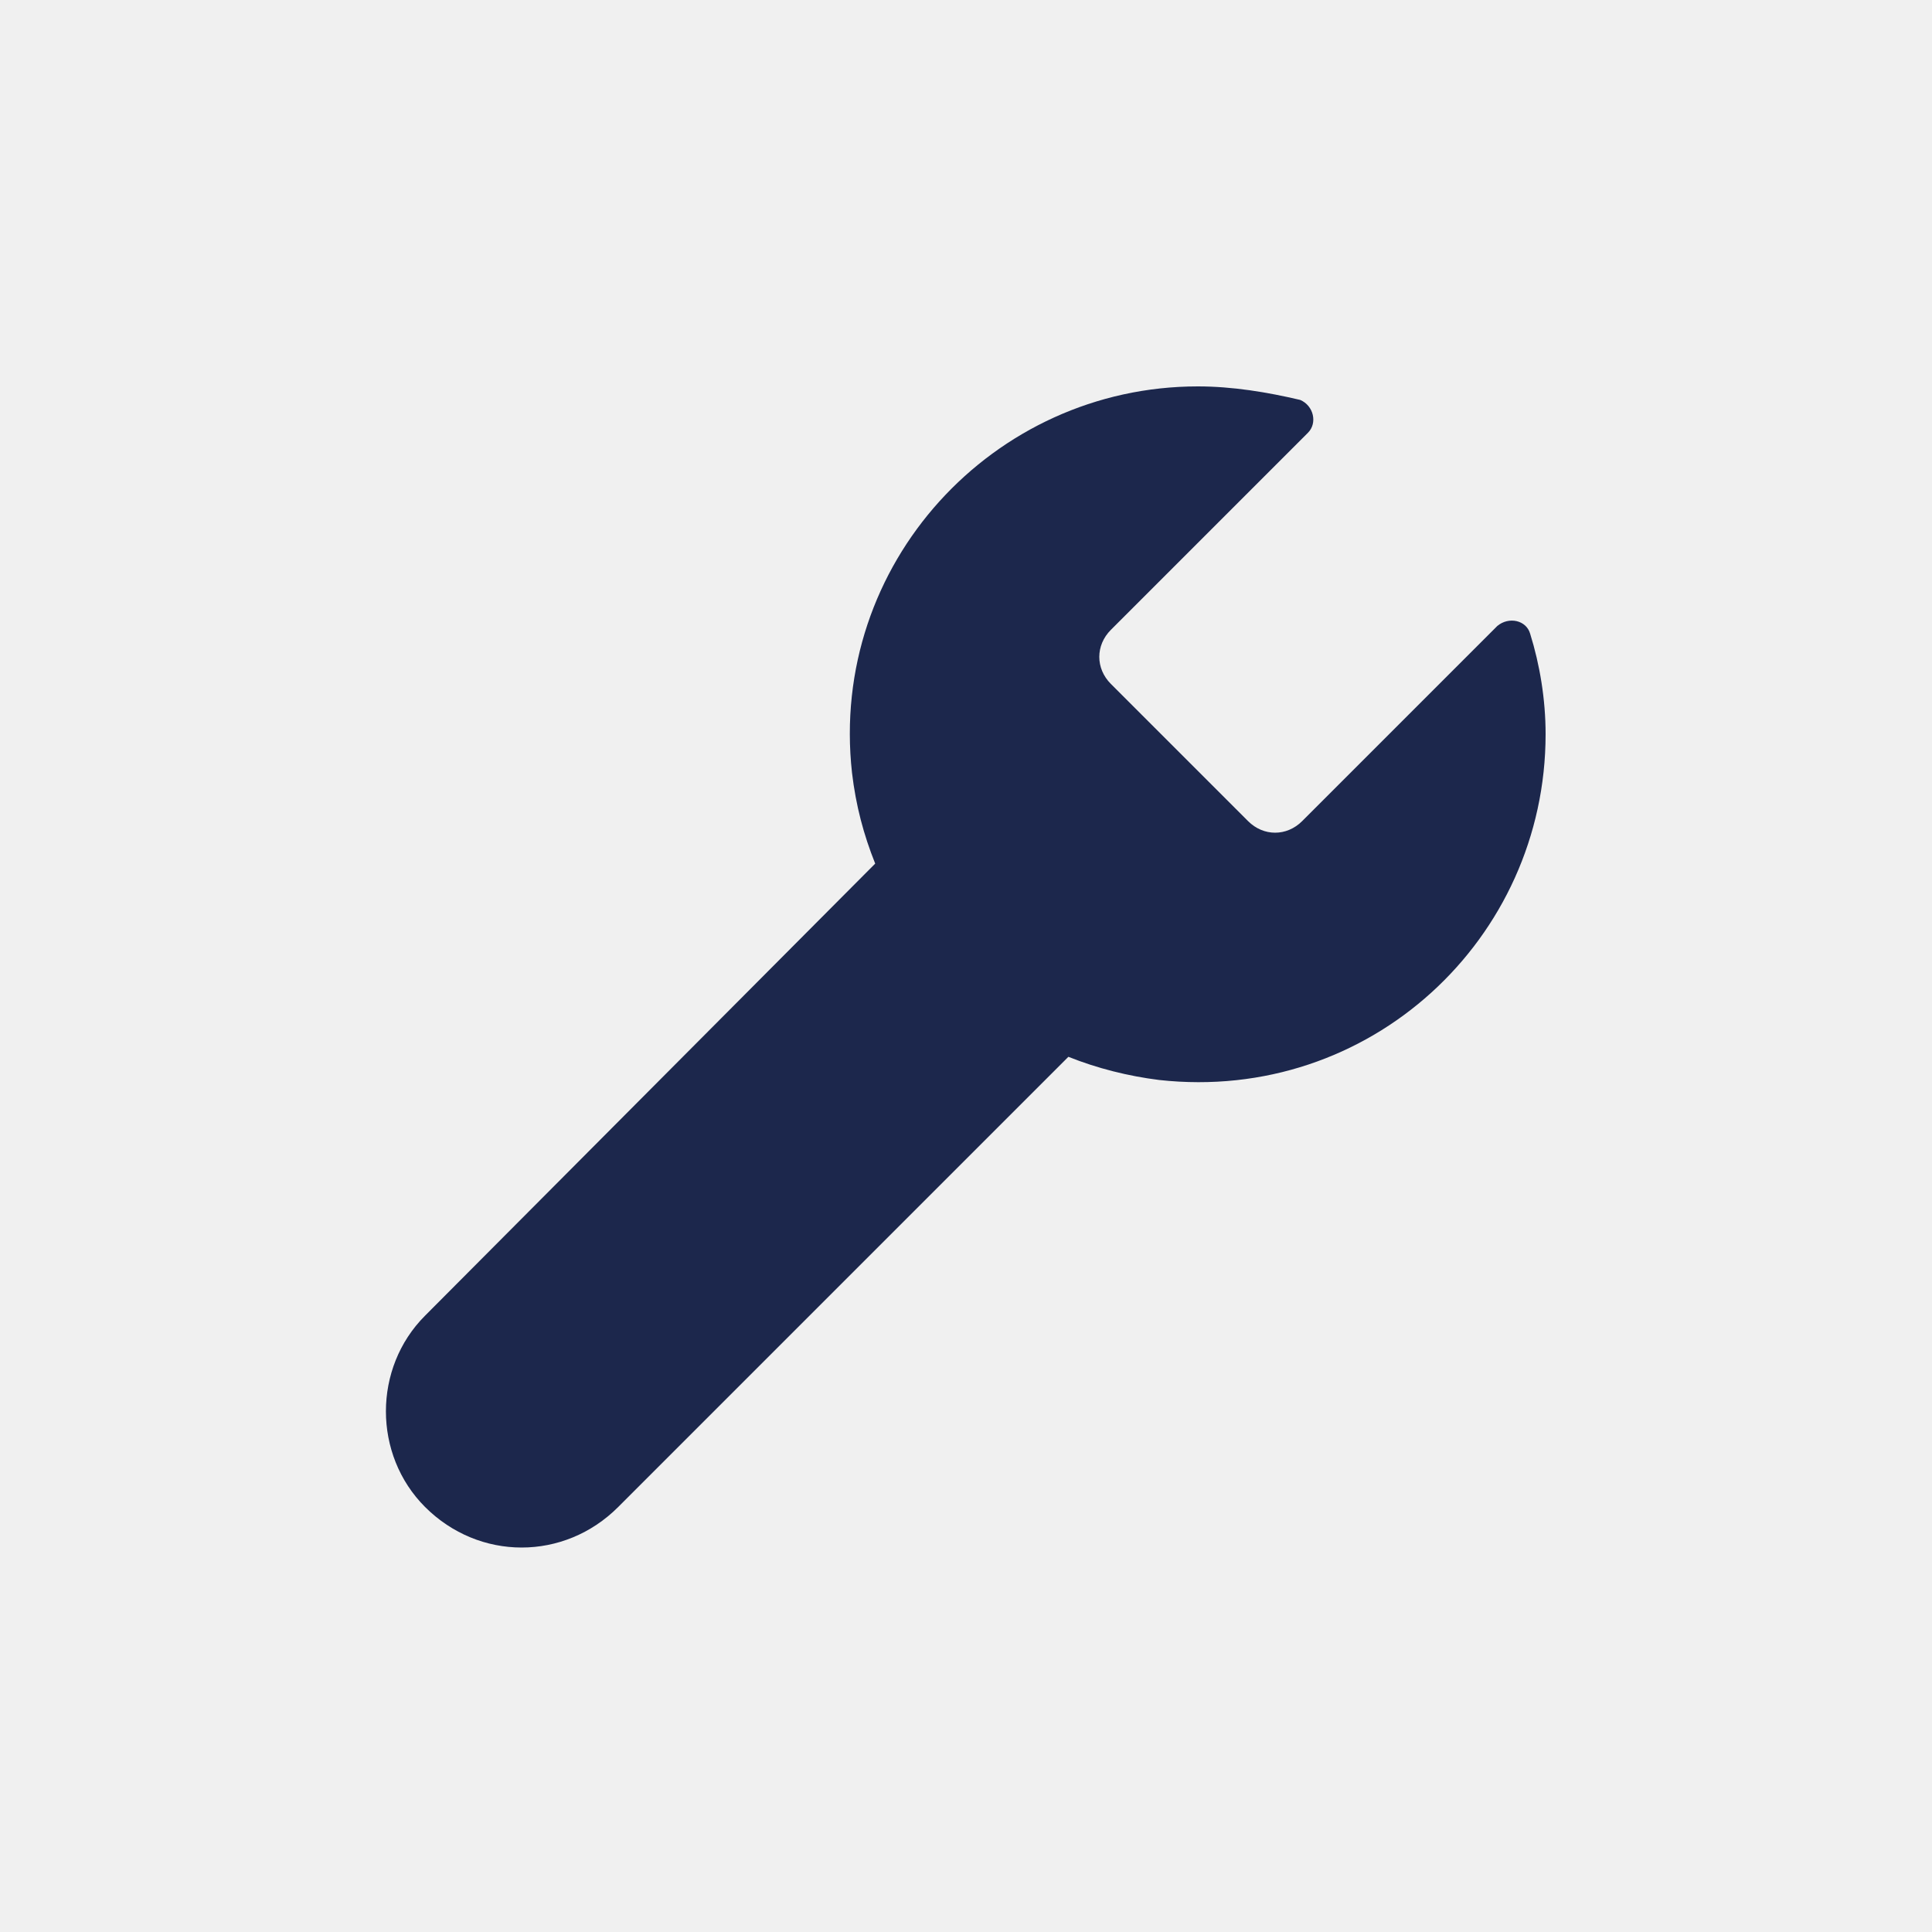
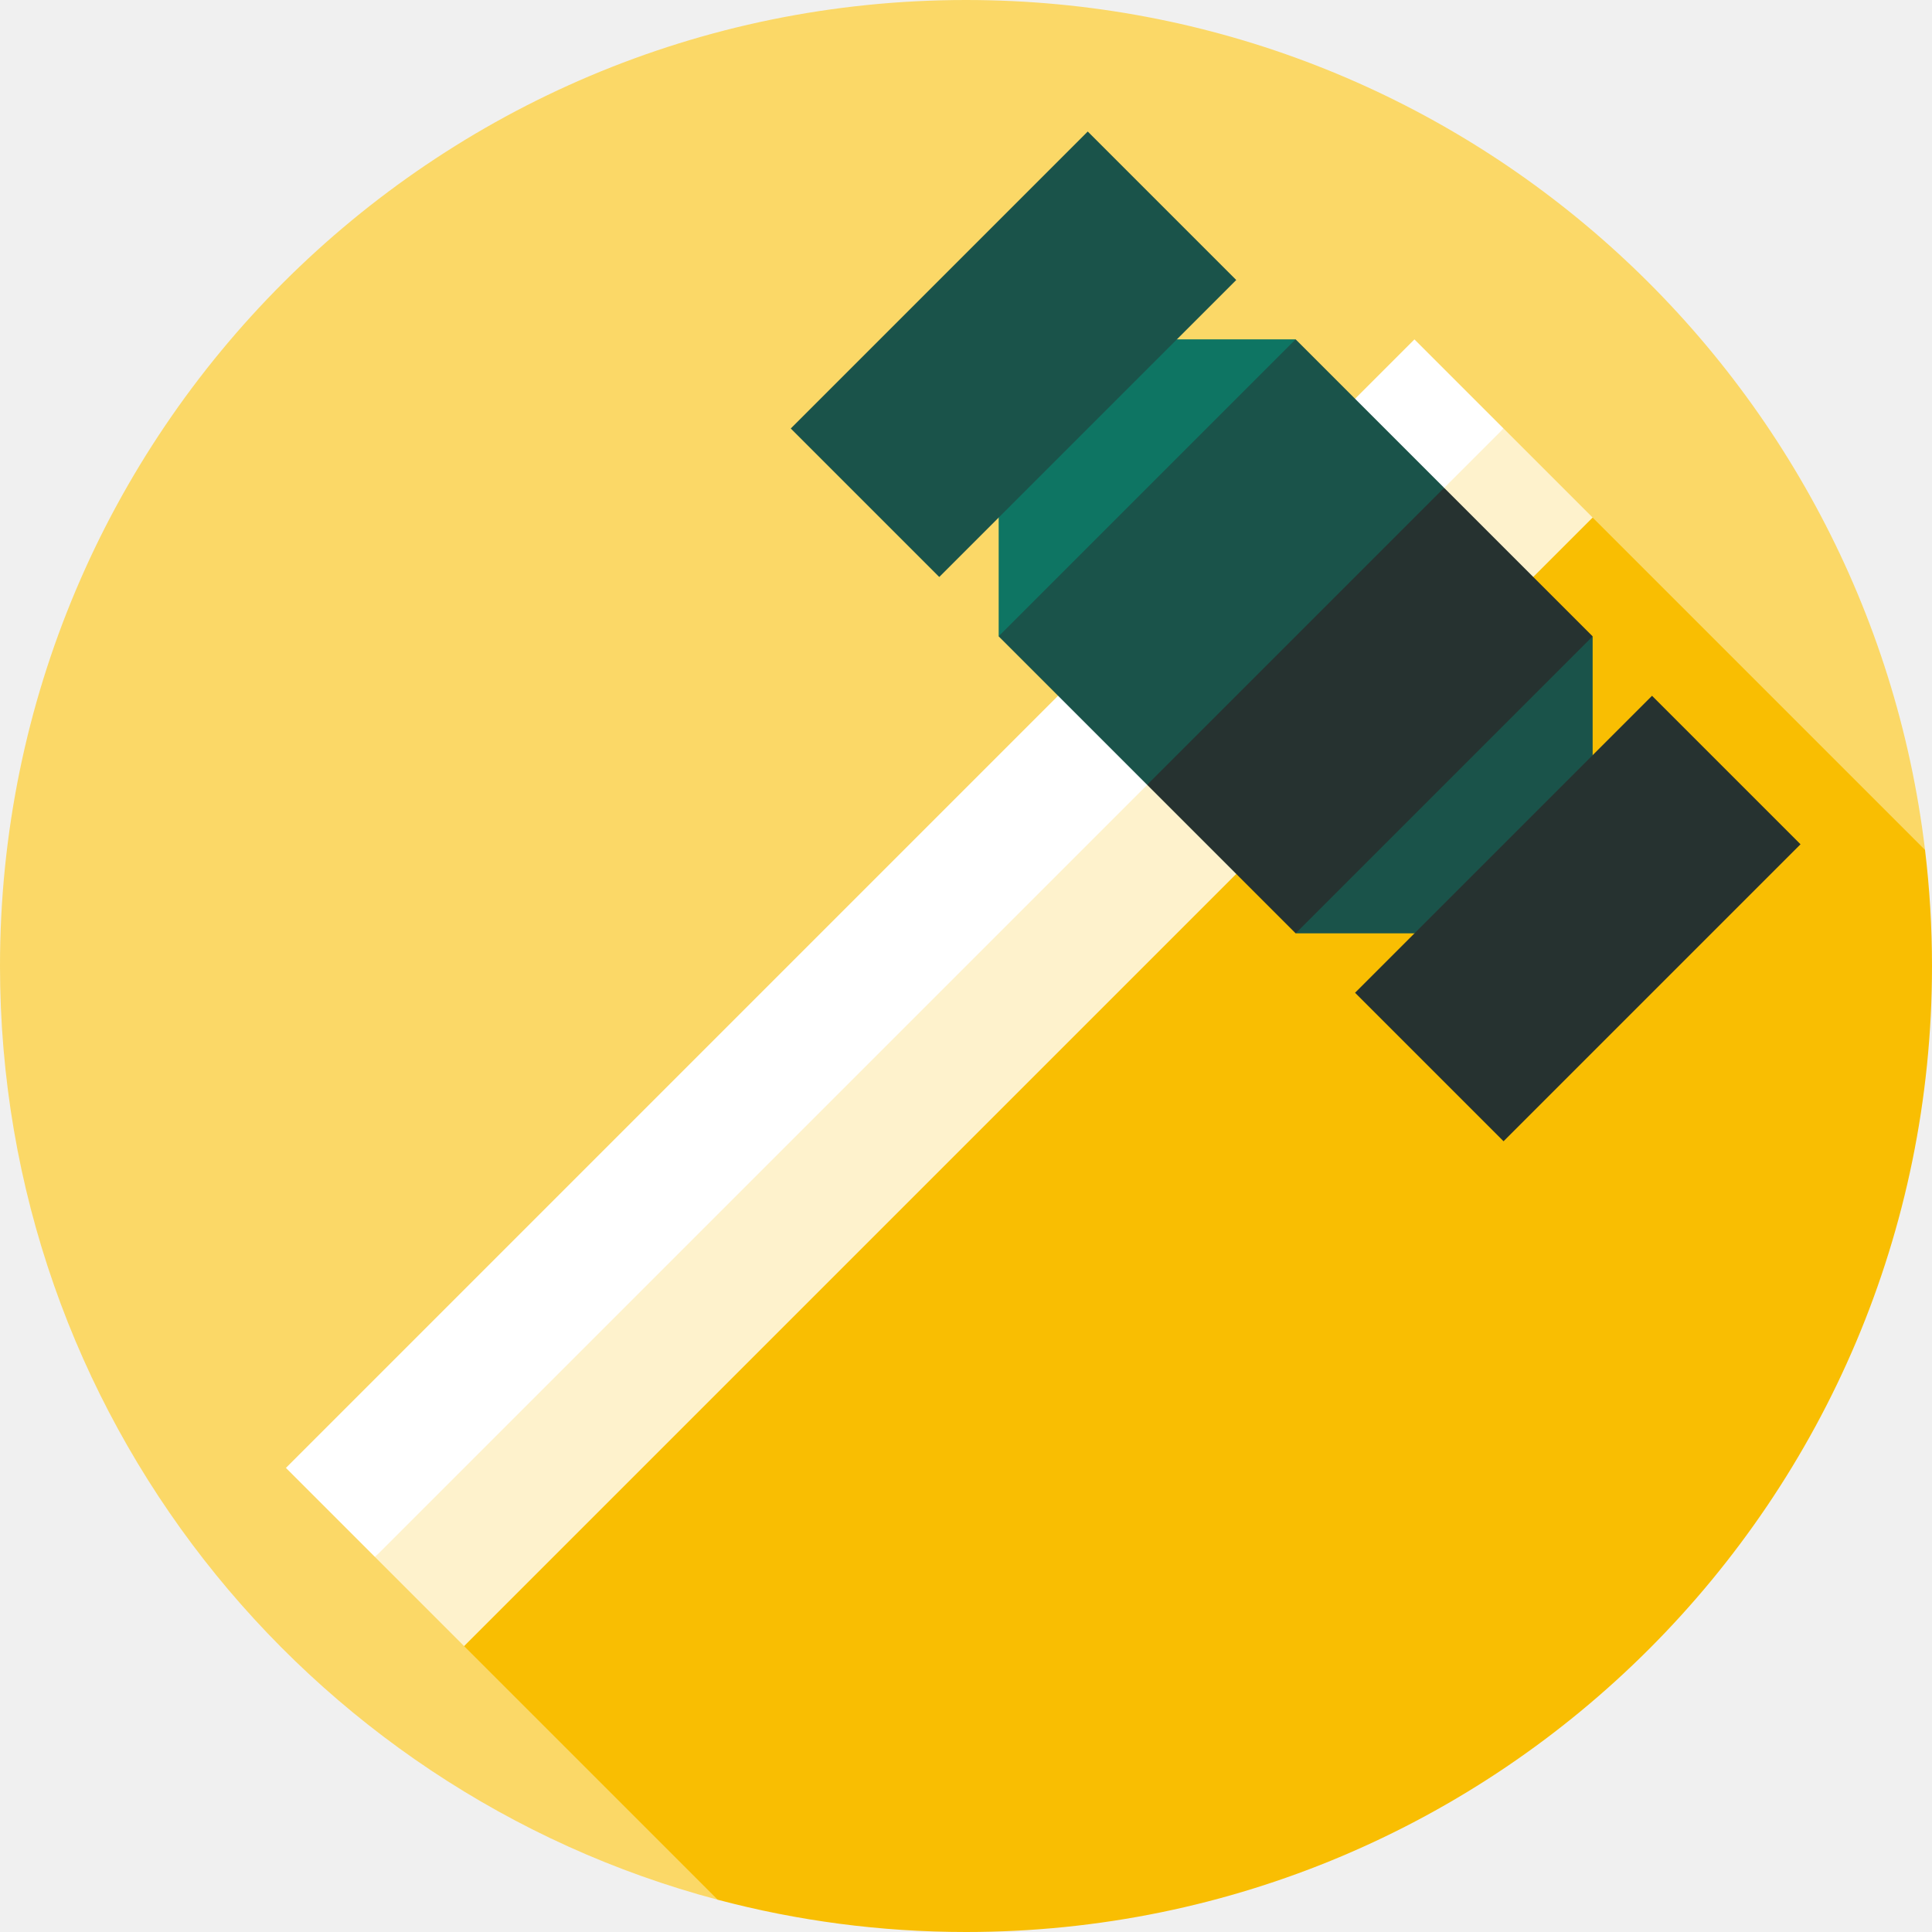
- <svg xmlns="http://www.w3.org/2000/svg" fill="#1C274C" width="800px" height="800px" viewBox="0 0 100 100" enable-background="new 0 0 100 100" xml:space="preserve">
-   <g id="SVGRepo_bgCarrier" stroke-width="0" />
-   <g id="SVGRepo_tracerCarrier" stroke-linecap="round" stroke-linejoin="round" />
-   <g id="SVGRepo_iconCarrier">
-     <path d="M79.2,32.8c-0.2-0.7-1.101-0.9-1.7-0.4L67.4,42.5c-0.801,0.8-2,0.8-2.801,0l-7.1-7.1c-0.8-0.8-0.8-2,0-2.8 l10.2-10.2c0.5-0.5,0.3-1.4-0.4-1.7C65.6,20.3,63.8,20,62,20c-10.6,0-19.1,9.2-17.9,20c0.2,1.7,0.6,3.2,1.2,4.7L22,68.1 c-2.7,2.7-2.7,7.2,0,9.9c1.4,1.4,3.2,2.1,5,2.1s3.6-0.699,5-2.1l23.3-23.3c1.5,0.6,3.101,1,4.7,1.2C70.9,57.1,80,48.6,80,38 C80,36.2,79.7,34.4,79.2,32.8z" />
-   </g>
+ <svg xmlns="http://www.w3.org/2000/svg" version="1.1" id="Layer_1" viewBox="0 0 512 512" xml:space="preserve">
+   <path style="fill:#FBD867;" d="M510.155,225.247C494.961,98.364,386.975,0,256,0C114.615,0,0,114.616,0,256  c0,118.637,80.707,218.41,190.208,247.45L510.155,225.247z" />
+   <path style="fill:#F9BE02;" d="M512,256c0-10.41-0.638-20.669-1.845-30.753l-88.09-88.09L304.009,207.99L122.99,436.232  l67.218,67.218C211.203,509.017,233.253,512,256,512C397.385,512,512,397.384,512,256z" />
+   <polygon style="fill:#FEF2CC;" points="398.454,113.546 254.314,230.703 99.379,412.621 122.99,436.232 422.066,137.157 " />
+   <rect x="25.634" y="234.587" transform="matrix(-0.7071 0.7071 -0.7071 -0.7071 582.4552 261.3036)" style="fill:#FFFFFF;" width="422.952" height="33.391" />
+   <polygon style="fill:#1A534A;" points="422.068,168.636 363.04,196.183 343.364,247.341 374.845,247.341 418.133,235.534   422.068,200.117 " />
+   <polygon style="fill:#263230;" points="422.066,168.638 382.713,129.287 323.685,156.833 304.01,207.99 343.362,247.343 " />
+   <polygon style="fill:#0E7563;" points="343.364,89.932 315.817,148.96 264.659,168.636 264.659,137.155 276.466,93.867   311.883,89.932 " />
+   <rect x="268.027" y="121.132" transform="matrix(-0.7071 0.7071 -0.7071 -0.7071 657.883 25.4119)" style="fill:#1A534A;" width="111.303" height="55.652" />
+   <rect x="362.474" y="215.593" transform="matrix(-0.7071 0.7071 -0.7071 -0.7071 885.9083 119.8822)" style="fill:#263230;" width="111.303" height="55.652" />
+   <rect x="212.934" y="66.056" transform="matrix(-0.7071 0.7071 -0.7071 -0.7071 524.8879 -29.653)" style="fill:#1A534A;" width="111.303" height="55.652" />
</svg>
